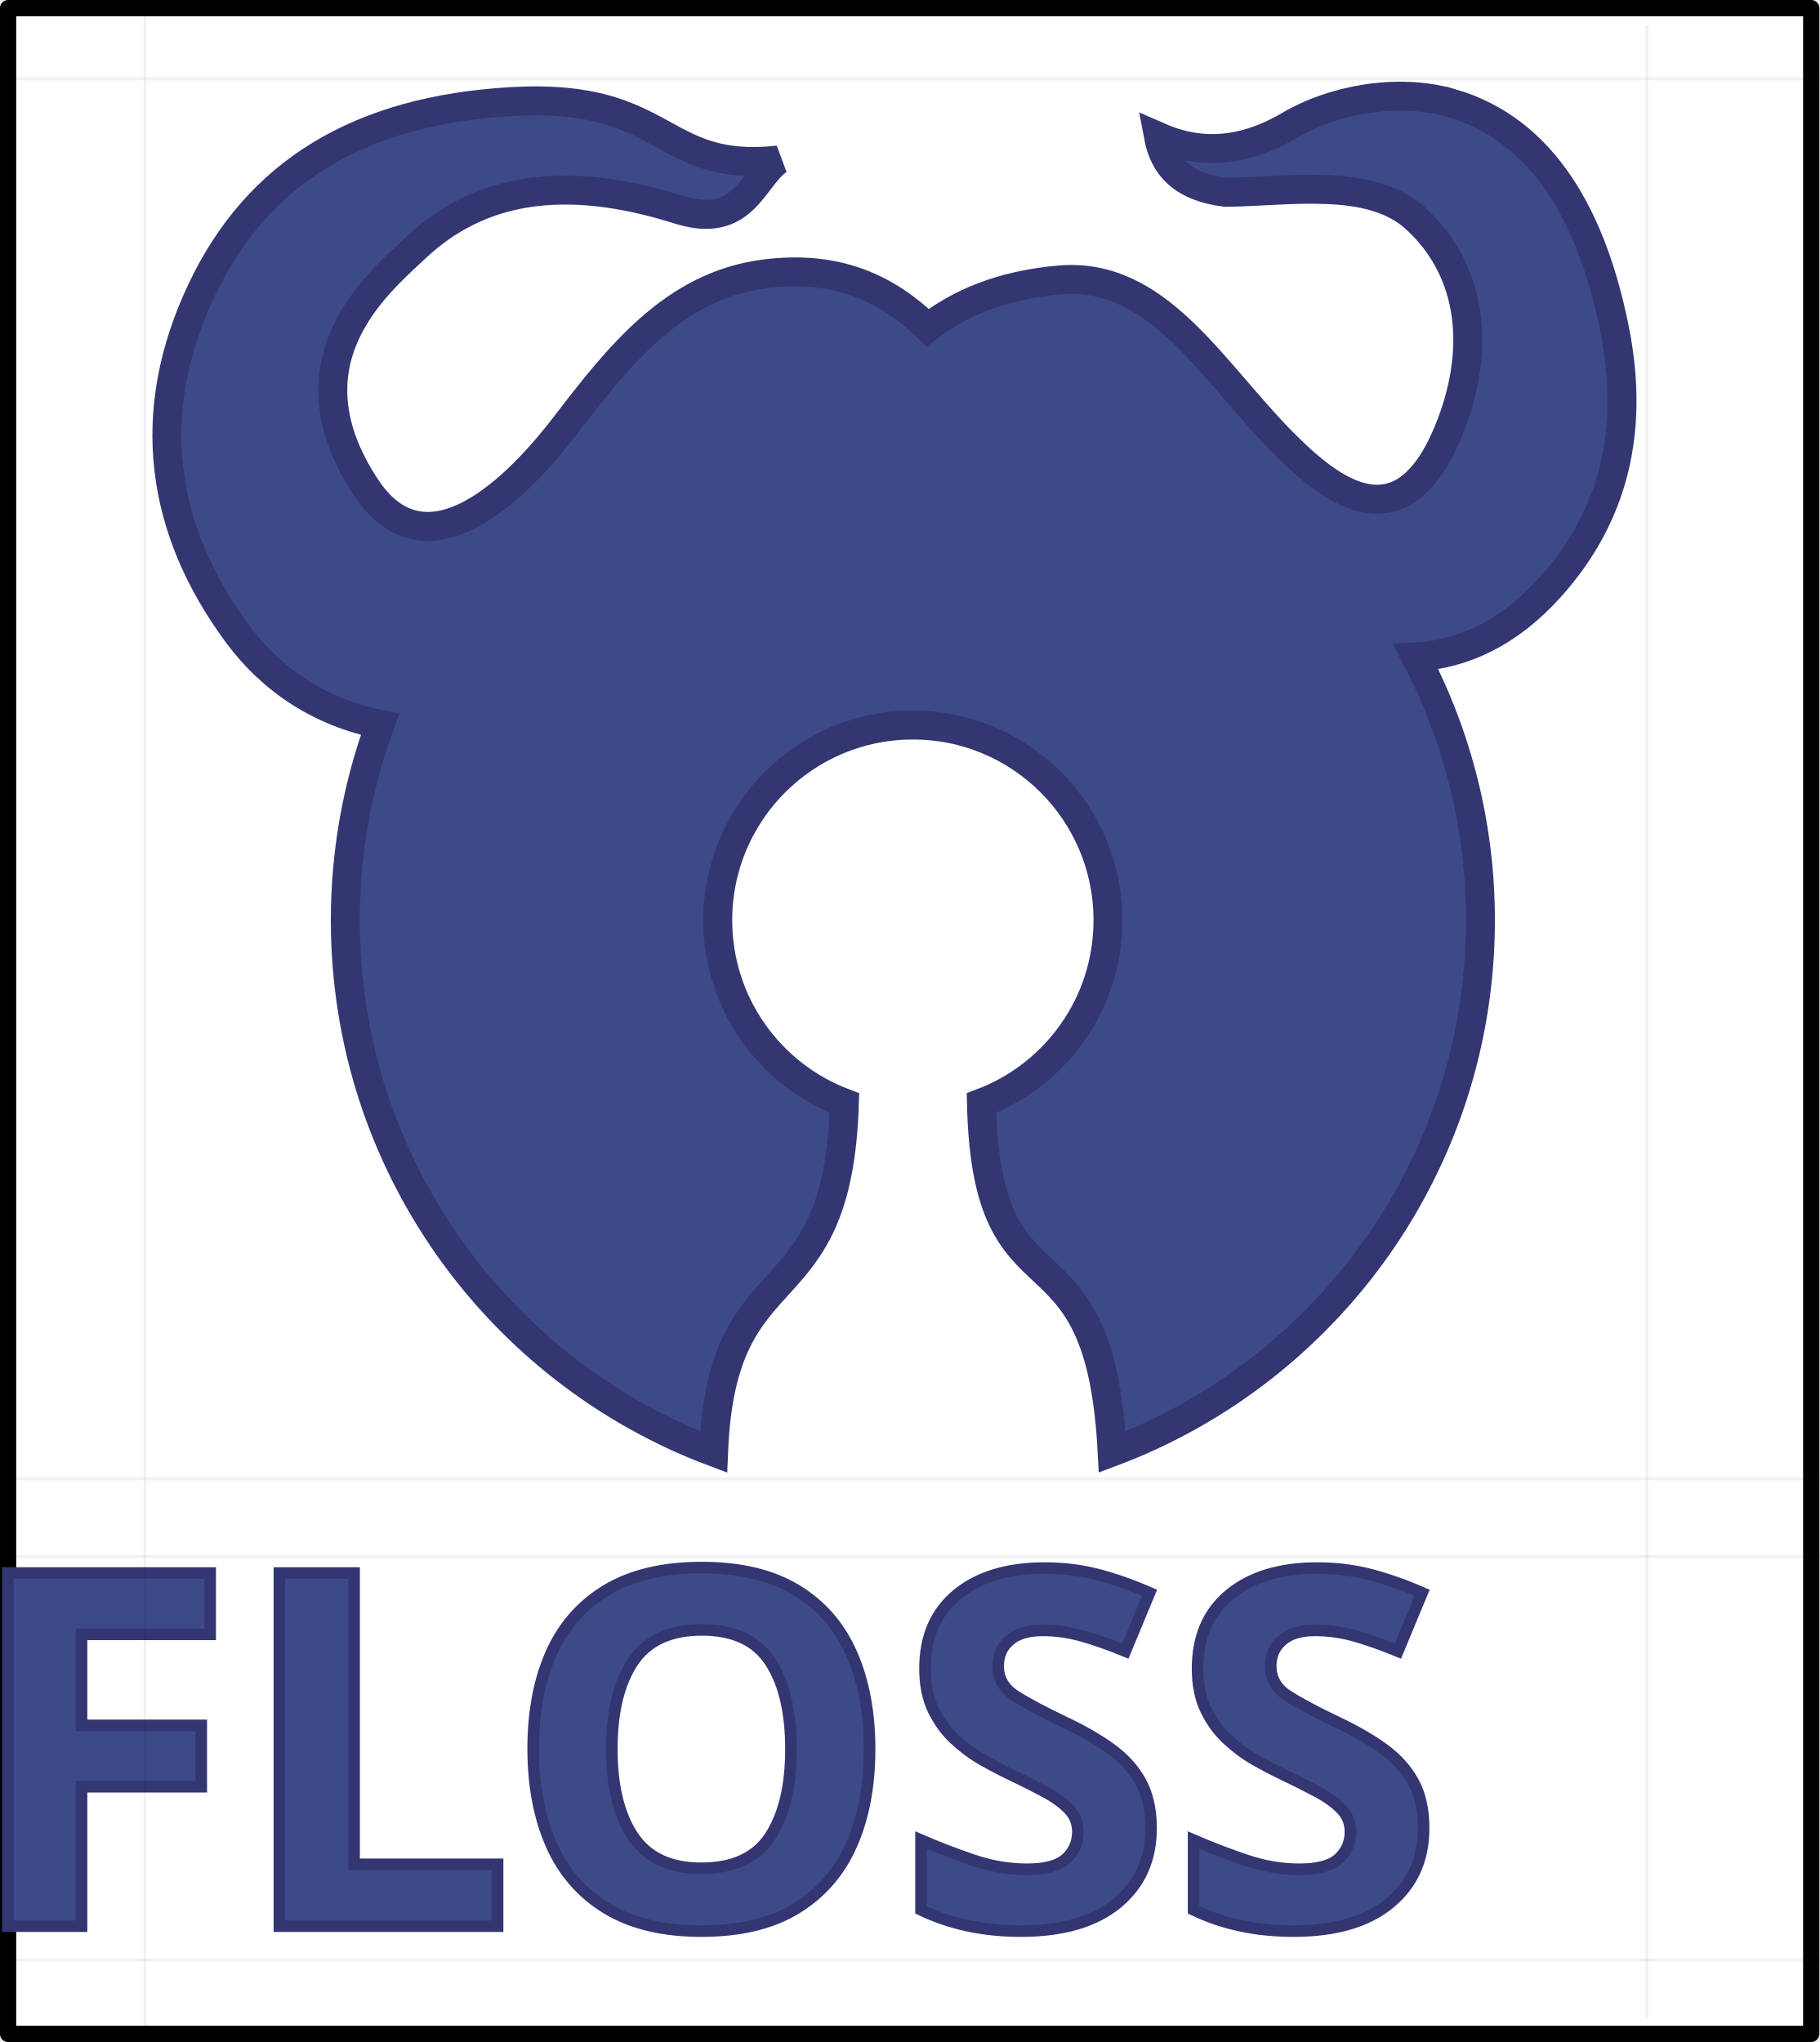
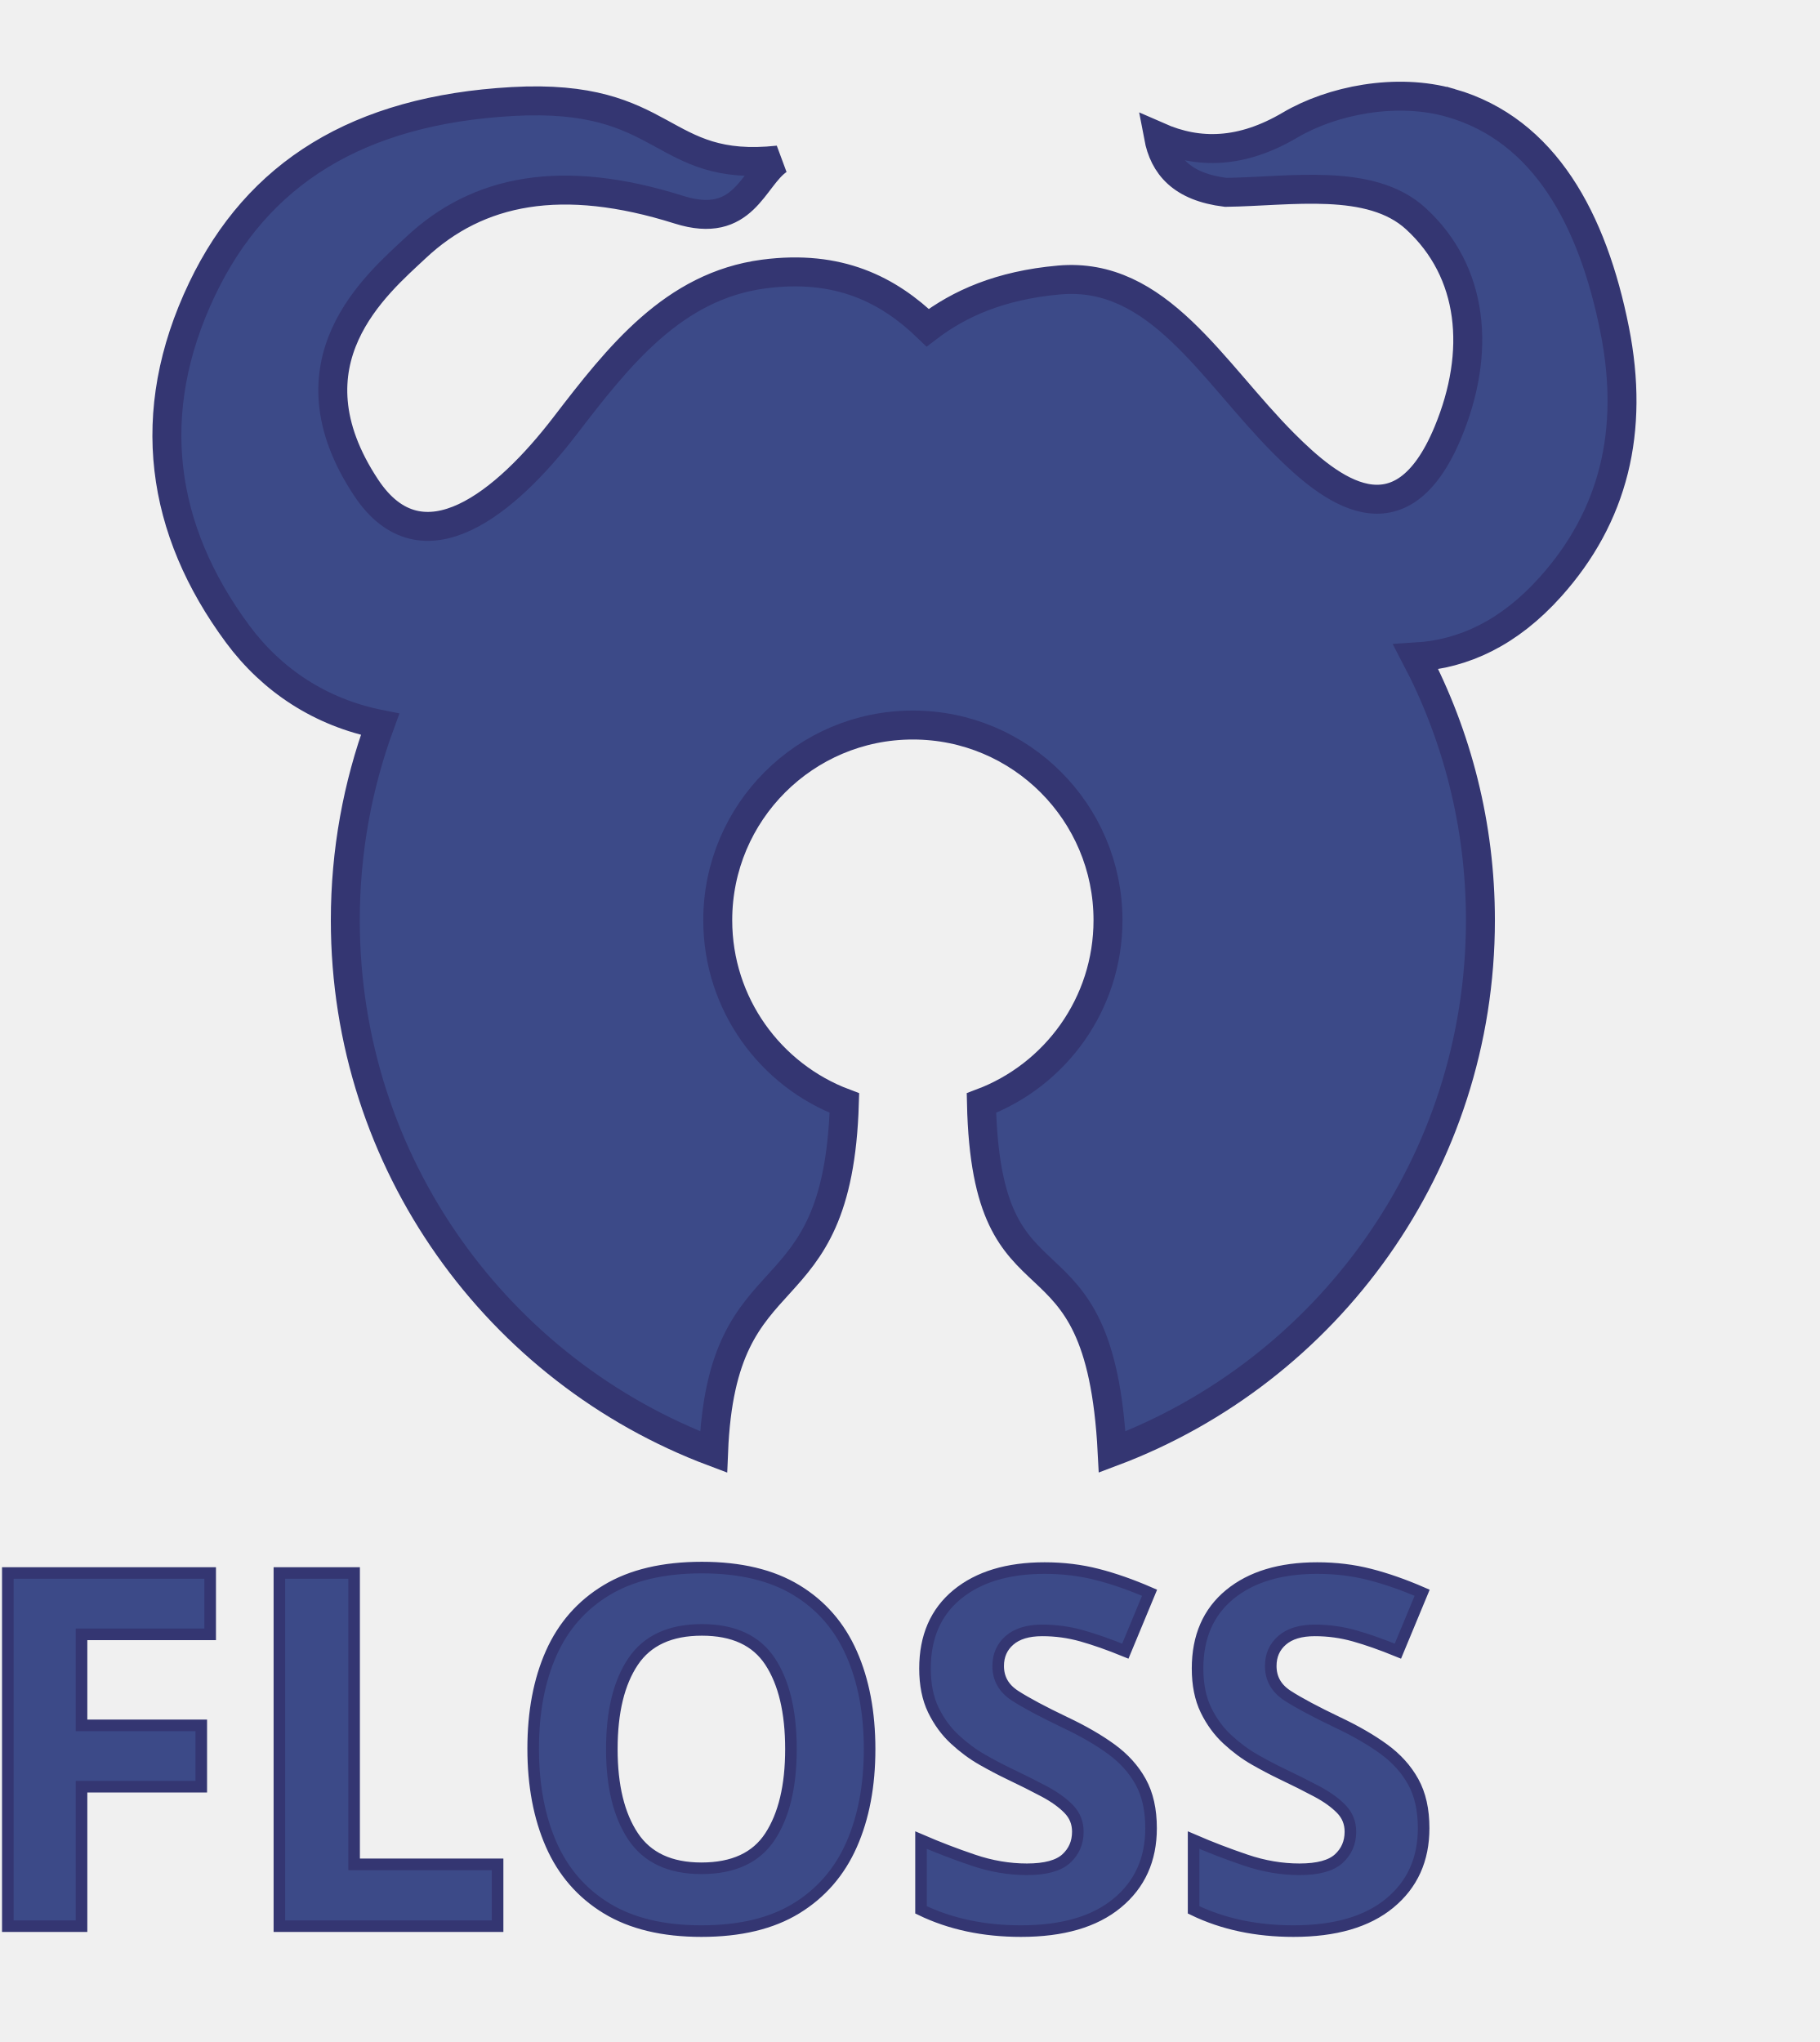
<svg xmlns="http://www.w3.org/2000/svg" version="1.1" width="628.5" height="705.472" id="svg7743">
  <defs id="defs7745" />
-   <rect style="color:#000000;fill:#ffffff;fill-opacity:1;fill-rule:nonzero;stroke:#000000;stroke-width:5.61;stroke-linecap:round;stroke-linejoin:round;stroke-miterlimit:4;stroke-opacity:1;stroke-dasharray:none;stroke-dashoffset:0;marker:none;visibility:visible;display:inline;overflow:visible;enable-background:accumulate" id="rect2989" width="622.892" height="699.864" x="2.795" y="2.802" />
  <path style="fill:#3c4a88;fill-opacity:1;stroke:#343672;stroke-width:10;stroke-linecap:butt;stroke-linejoin:miter;stroke-miterlimit:4;stroke-opacity:1;stroke-dasharray:none" id="path9525" d="m 501.224,35.577 c -18.805,-5.408 -41.127,-0.896 -55.562,7.625 -16.694,9.854 -31.562,10.158 -45.469,4.031 1.87,9.922 7.955,17.351 23.25,19.219 22.276,-0.299 50,-5.263 65.656,9.094 20.004,18.344 22.617,46.006 11.125,73.719 -16.415,39.584 -40.752,19.922 -56.594,4.062 -24.981,-25.009 -43.513,-59.651 -77.781,-56.594 -20.384,1.819 -34.48,8.163 -45.375,16.469 -13.487,-13.02 -30.67,-21.955 -56.625,-18.531 -31.258,4.123 -50.185,28.389 -68.719,52.531 -20.168,26.271 -49.215,50.672 -68.688,21.219 -28.696,-43.404 3.834,-70.304 17.188,-82.844 21.518,-20.207 50.561,-25.863 90.906,-13.125 22.489,7.1 25.402,-11.014 34.344,-17.156 -41.496,4.52 -37.622,-23.267 -91.906,-20.219 -53.348,2.996 -88.017,24.782 -107.094,64.656 -20.602,43.06 -14.268,83.443 12.125,119.188 11.983,16.229 28.856,27.264 49.281,31.312 -7.749,21.096 -12,43.901 -12,67.688 0,84.1 52.902,155.823 127.219,183.719 2.863,-71.058 42.92,-44.354 45.188,-120.562 -25.546,-9.588 -43.75,-34.247 -43.75,-63.156 0,-37.245 30.184,-67.438 67.406,-67.438 37.224,0 67.406,30.192 67.406,67.438 0,28.909 -18.173,53.568 -43.719,63.156 1.718,78.104 40.818,36.712 45.156,120.562 74.315,-27.896 127.219,-99.619 127.219,-183.719 0,-32.826 -8.069,-63.75 -22.312,-90.938 16.526,-1 32.205,-8.297 46.469,-24.188 21.823,-24.311 29.184,-53.857 22.219,-88.875 -7.578,-38.096 -24.189,-69.034 -56.562,-78.344 z" />
-   <text style="font-size:170.89px;font-style:normal;font-variant:normal;font-weight:normal;font-stretch:normal;text-align:center;text-anchor:middle;color:#000000;fill:#3c4a88;fill-opacity:1;fill-rule:nonzero;stroke:#343672;stroke-width:4;stroke-miterlimit:4;stroke-opacity:1;stroke-dasharray:none;marker:none;visibility:visible;display:inline;overflow:visible;enable-background:accumulate;font-family:FreeSans;-inkscape-font-specification:FreeSans;color-interpolation:sRGB;color-interpolation-filters:linearRGB;stroke-linecap:butt;stroke-linejoin:miter;stroke-dashoffset:0;clip-rule:nonzero;color-rendering:auto;image-rendering:auto;shape-rendering:auto;text-rendering:auto" xml:space="preserve" id="text9528" y="665.459" x="307.059">
-     <tspan style="font-style:normal;font-variant:normal;font-weight:bold;font-stretch:normal;color:#000000;fill:#3c4a88;fill-opacity:1;fill-rule:nonzero;stroke:#343672;stroke-width:4;stroke-miterlimit:4;stroke-opacity:1;stroke-dasharray:none;marker:none;visibility:visible;display:inline;overflow:visible;enable-background:accumulate;font-family:Ubuntu;-inkscape-font-specification:Ubuntu Bold;color-interpolation:sRGB;color-interpolation-filters:linearRGB;stroke-linecap:butt;stroke-linejoin:miter;stroke-dashoffset:0;clip-rule:nonzero;color-rendering:auto;image-rendering:auto;shape-rendering:auto;text-rendering:auto" id="tspan9530" y="665.459" x="307.059">FLOSS</tspan>
+   <text style="color:#000000;font-style:normal;font-variant:normal;font-weight:normal;font-stretch:normal;font-size:170.89px;line-height:0%;font-family:FreeSans;-inkscape-font-specification:FreeSans;text-align:center;text-anchor:middle;clip-rule:nonzero;display:inline;overflow:visible;visibility:visible;color-interpolation:sRGB;color-interpolation-filters:linearRGB;fill:#3c4a88;fill-opacity:1;fill-rule:nonzero;stroke:#343672;stroke-width:4;stroke-linecap:butt;stroke-linejoin:miter;stroke-miterlimit:4;stroke-dasharray:none;stroke-dashoffset:0;stroke-opacity:1;marker:none;color-rendering:auto;image-rendering:auto;shape-rendering:auto;text-rendering:auto;enable-background:accumulate" xml:space="preserve" id="text9528" y="665.459" x="307.059">
+     <tspan style="color:#000000;font-style:normal;font-variant:normal;font-weight:bold;font-stretch:normal;font-family:Ubuntu;-inkscape-font-specification:'Ubuntu Bold';clip-rule:nonzero;display:inline;overflow:visible;visibility:visible;color-interpolation:sRGB;color-interpolation-filters:linearRGB;fill:#3c4a88;fill-opacity:1;fill-rule:nonzero;stroke:#343672;stroke-width:4;stroke-linecap:butt;stroke-linejoin:miter;stroke-miterlimit:4;stroke-dasharray:none;stroke-dashoffset:0;stroke-opacity:1;marker:none;color-rendering:auto;image-rendering:auto;shape-rendering:auto;text-rendering:auto;enable-background:accumulate" id="tspan9530" y="665.459" x="307.059">FLOSS</tspan>
  </text>
-   <g id="g3769" style="stroke:#000000;stroke-opacity:0.051" transform="translate(52.09718,10.72887)">
-     <path id="path2987" d="m -2.019,-14.944 0,720.611" style="fill:none;stroke:#000000;stroke-width:1px;stroke-linecap:butt;stroke-linejoin:miter;stroke-opacity:0.051" />
-     <path id="path2989" d="m 516.813,-1.889 0,688.373" style="fill:none;stroke:#000000;stroke-width:1px;stroke-linecap:butt;stroke-linejoin:miter;stroke-opacity:0.051" />
-     <path id="path2991" d="m -101.665,527.068 730.735,0" style="fill:none;stroke:#000000;stroke-width:1px;stroke-linecap:butt;stroke-linejoin:miter;stroke-opacity:0.051" />
-     <path id="path2993" d="m -141.097,666.413 807.202,0" style="fill:none;stroke:#000000;stroke-width:1px;stroke-linecap:butt;stroke-linejoin:miter;stroke-opacity:0.051" />
-     <path style="fill:none;stroke:#000000;stroke-width:1px;stroke-linecap:butt;stroke-linejoin:miter;stroke-opacity:0.051" d="m -112.322,16.559 730.735,0" id="path3765" />
-     <path id="path3767" d="m -99.178,500.223 730.735,0" style="fill:none;stroke:#000000;stroke-width:1px;stroke-linecap:butt;stroke-linejoin:miter;stroke-opacity:0.051" />
-   </g>
</svg>
